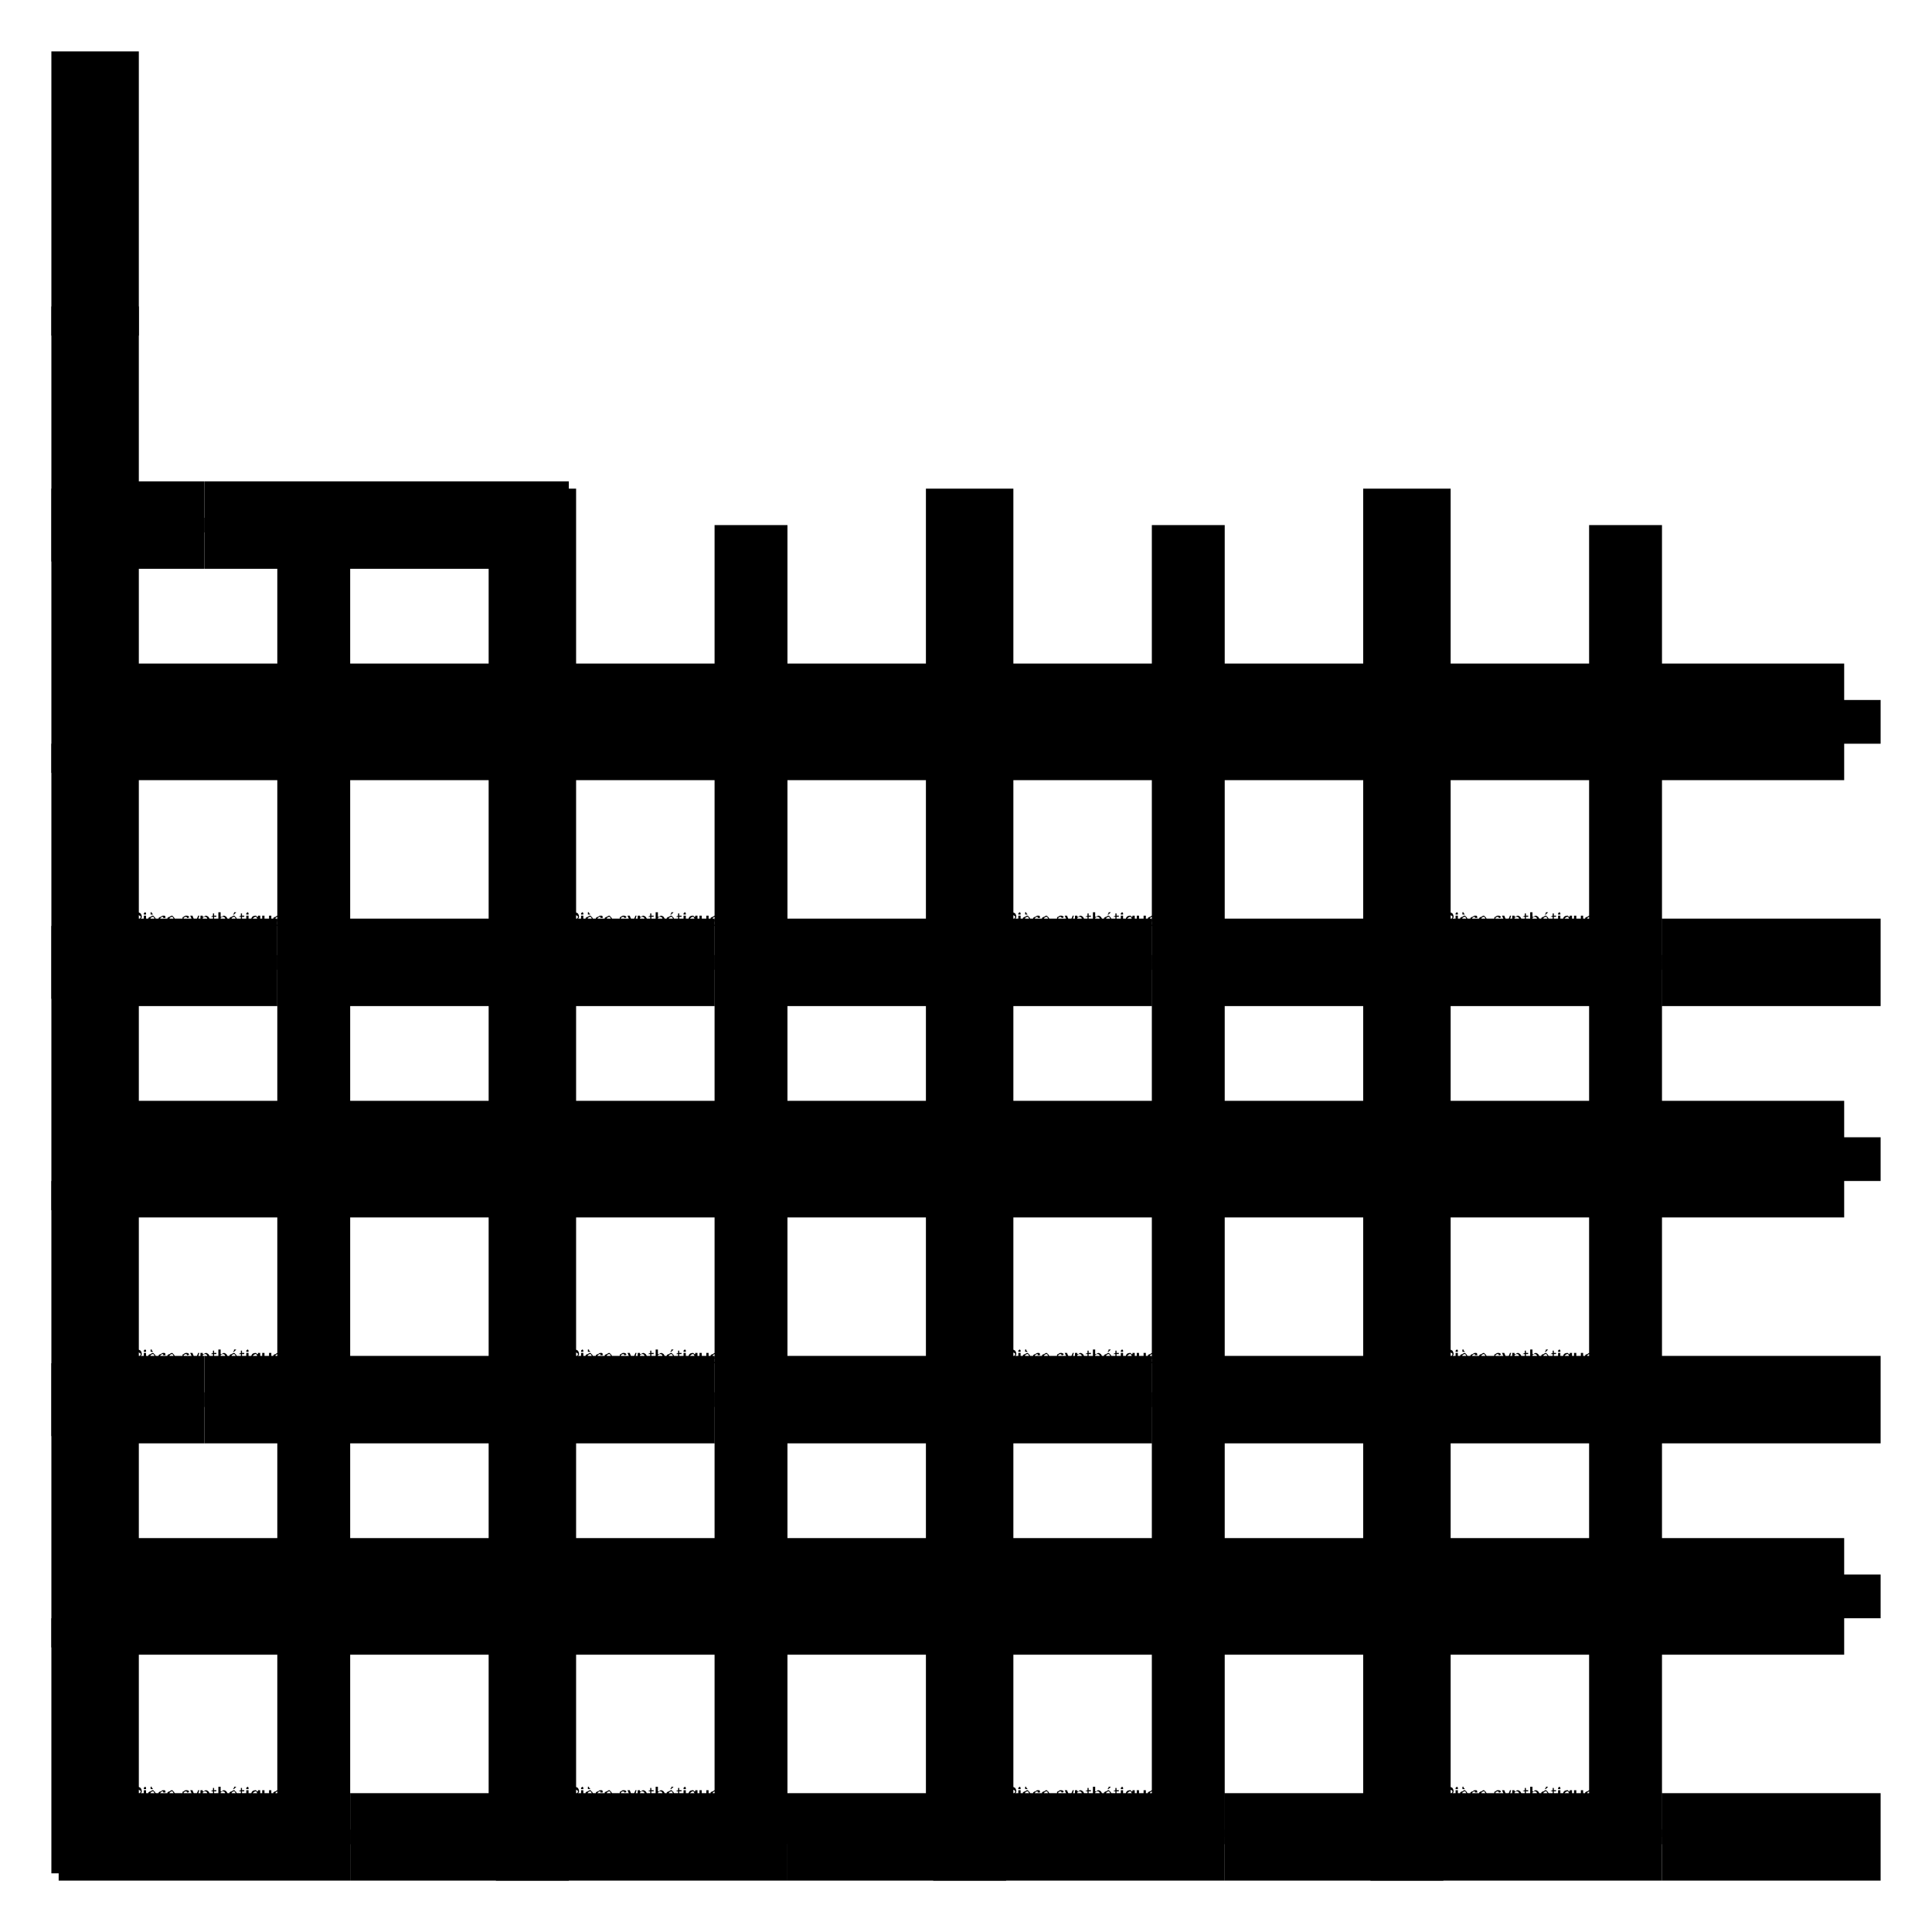
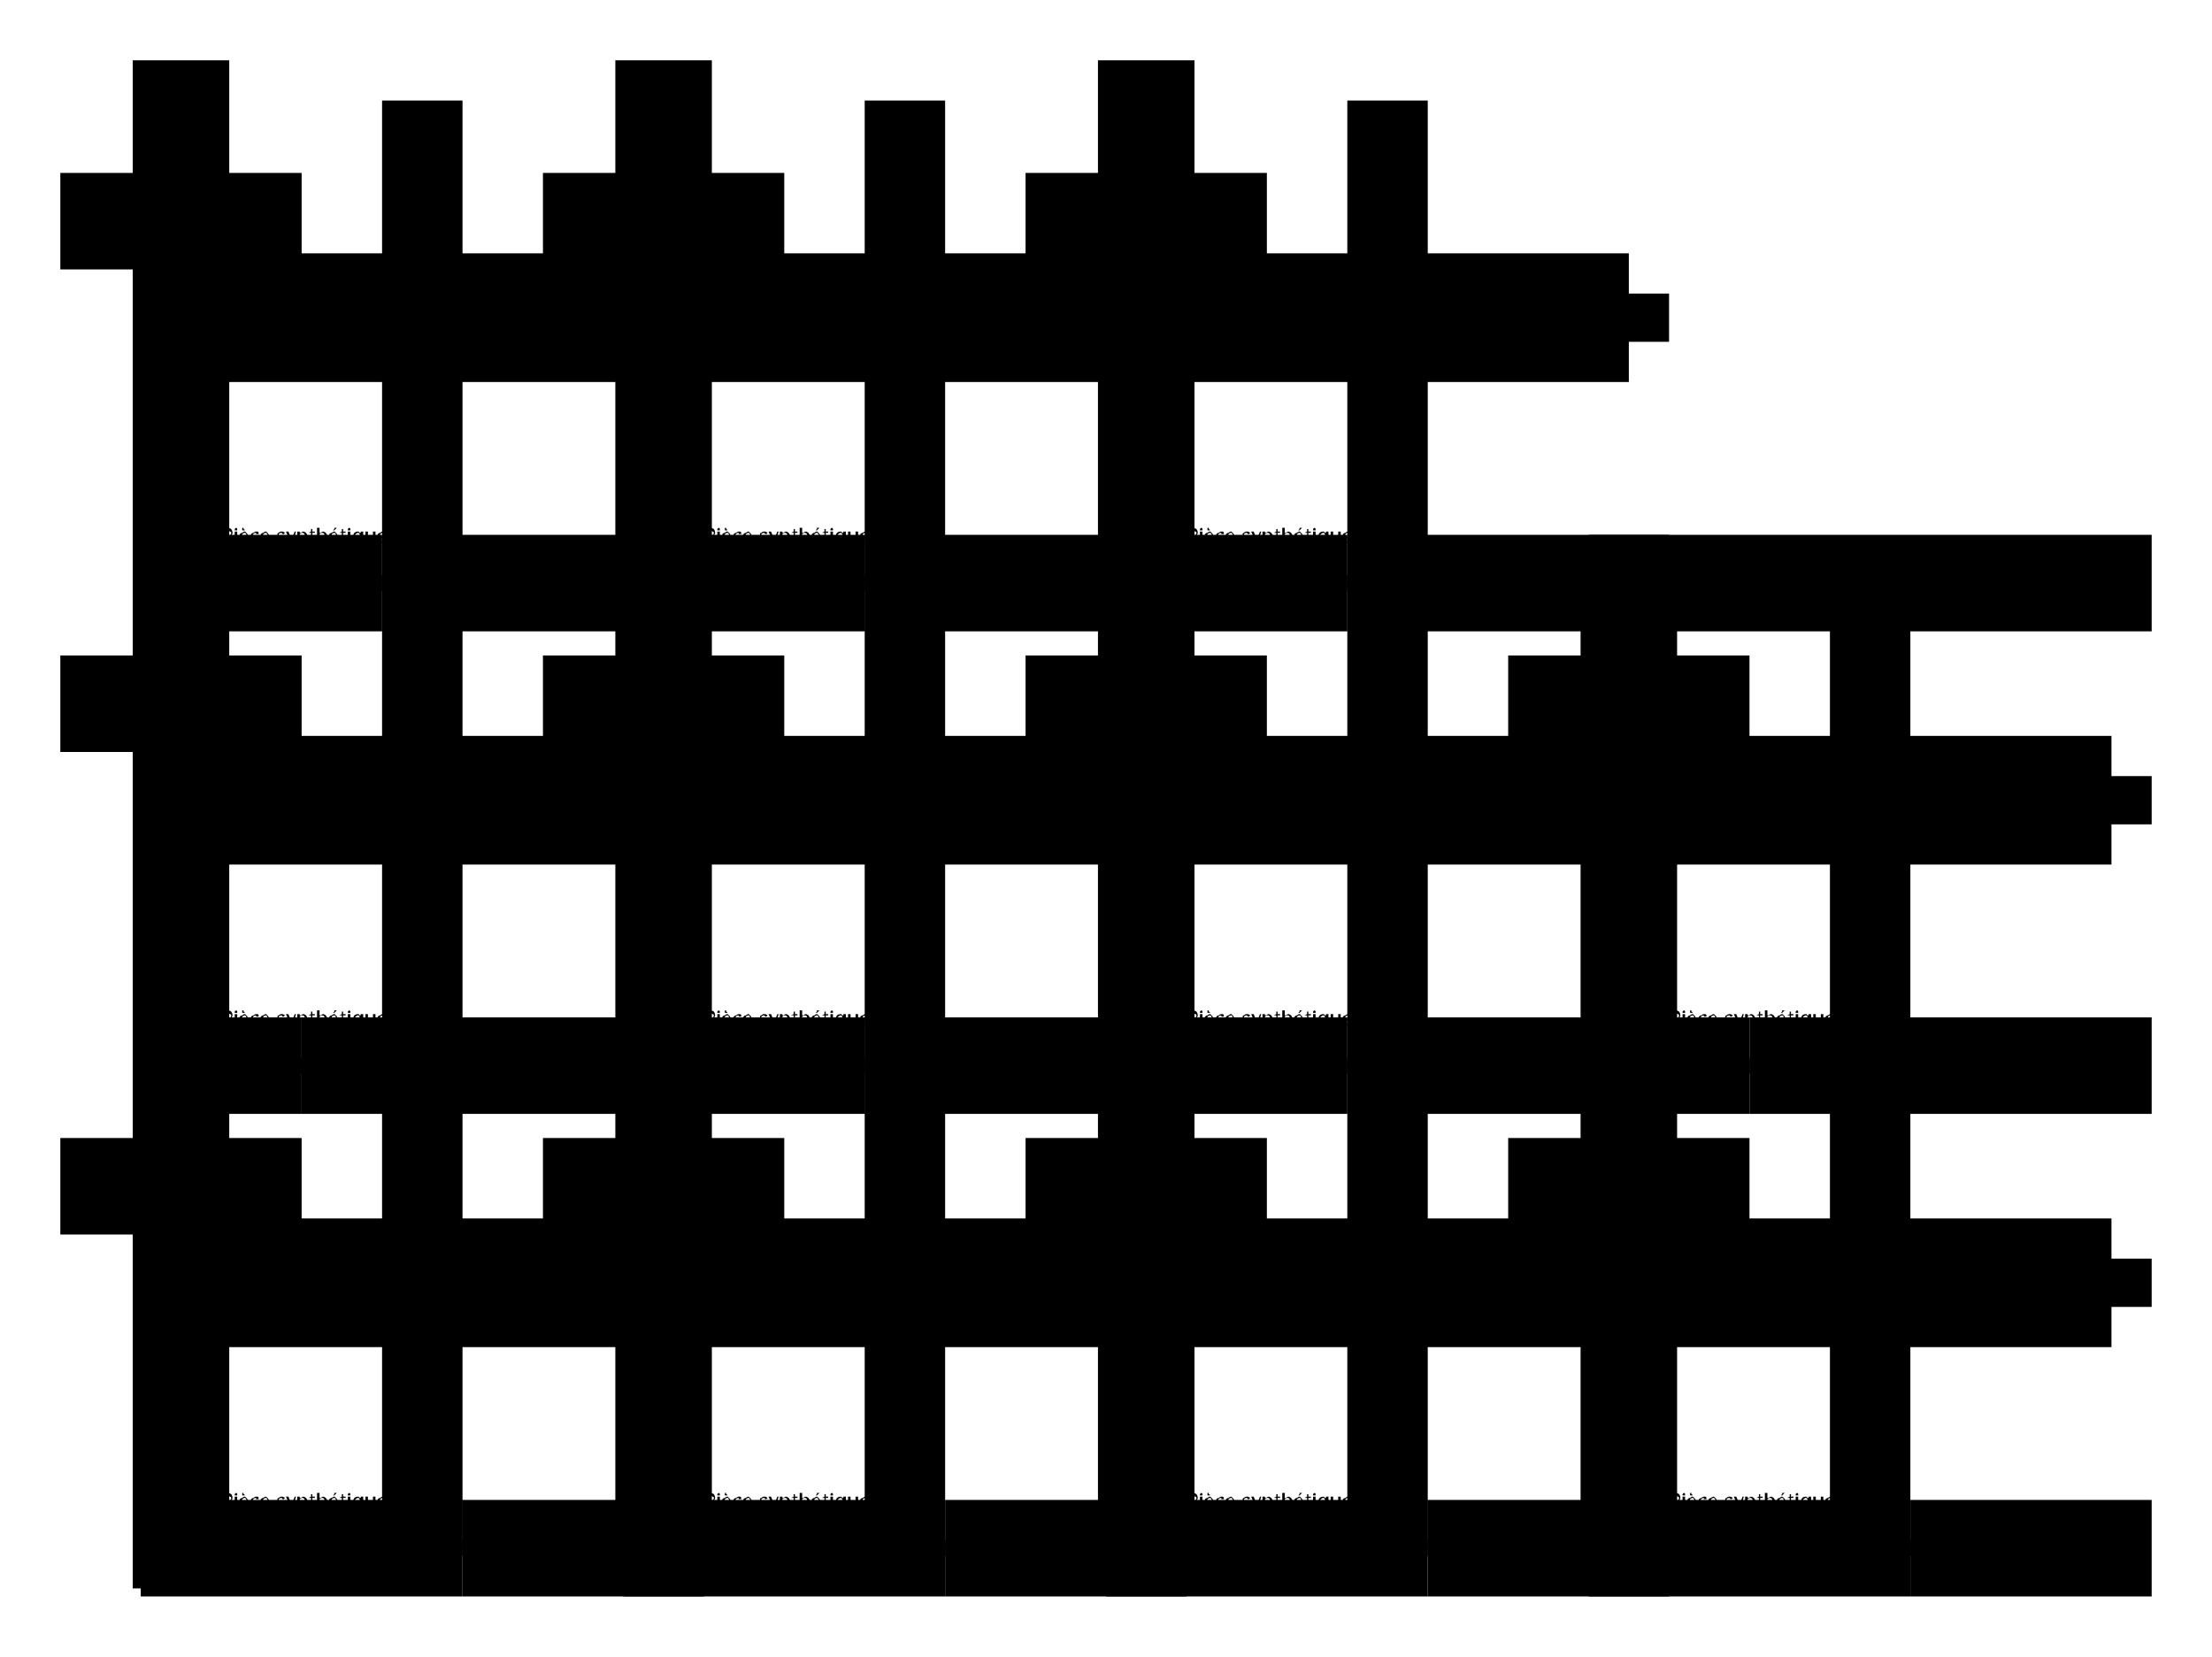
- <svg xmlns="http://www.w3.org/2000/svg" viewBox="-1.305 -25.205 26.51 26.51" data-schema="studio-document/1" data-document="s2-100-f1" data-units="m" data-frame="local-2d">
+ <svg xmlns="http://www.w3.org/2000/svg" viewBox="-2.25 -19.25 27.5 20.6" data-schema="studio-document/1" data-document="s2-100-f1" data-units="m" data-frame="local-2d">
  <g data-layer="default" data-name="0" fill="none" stroke="#000" stroke-width="1" vector-effect="non-scaling-stroke">
</g>
  <g data-layer="murs" data-name="Murs (synthétique)" fill="none" stroke="#000" stroke-width="1" vector-effect="non-scaling-stroke">
    <g data-architecture="wall" data-id="s2-0-mur-h">
      <polygon points="0,0.1 3,0.1 3,-0.1 0,-0.1" vector-effect="non-scaling-stroke" />
      <polygon points="4,0.1 6,0.1 6,-0.1 4,-0.1" vector-effect="non-scaling-stroke" />
    </g>
    <g data-architecture="wall" data-id="s2-0-mur-v">
      <polygon points="0.1,0 0.1,-2.5 -0.1,-2.5 -0.1,0" vector-effect="non-scaling-stroke" />
      <polygon points="0.1,-3.1 0.1,-6 -0.1,-6 -0.1,-3.1" vector-effect="non-scaling-stroke" />
    </g>
+     <g data-architecture="wall" data-id="s2-0-mur-traversant">
+       <polygon points="-1,-4.4 1,-4.4 1,-4.6 -1,-4.6" vector-effect="non-scaling-stroke" />
+     </g>
    <g data-architecture="wall" data-id="s2-1-mur-h">
      <polygon points="6,0.1 9,0.1 9,-0.1 6,-0.1" vector-effect="non-scaling-stroke" />
      <polygon points="10,0.1 12,0.1 12,-0.1 10,-0.1" vector-effect="non-scaling-stroke" />
    </g>
    <g data-architecture="wall" data-id="s2-1-mur-v">
      <polygon points="6.1,0 6.1,-2.5 5.9,-2.5 5.9,0" vector-effect="non-scaling-stroke" />
      <polygon points="6.1,-3.1 6.1,-6 5.9,-6 5.9,-3.1" vector-effect="non-scaling-stroke" />
    </g>
+     <g data-architecture="wall" data-id="s2-1-mur-traversant">
+       <polygon points="5,-4.4 7,-4.4 7,-4.6 5,-4.6" vector-effect="non-scaling-stroke" />
+     </g>
    <g data-architecture="wall" data-id="s2-2-mur-h">
      <polygon points="12,0.1 15,0.1 15,-0.1 12,-0.1" vector-effect="non-scaling-stroke" />
      <polygon points="16,0.1 18,0.1 18,-0.1 16,-0.1" vector-effect="non-scaling-stroke" />
    </g>
    <g data-architecture="wall" data-id="s2-2-mur-v">
      <polygon points="12.1,0 12.1,-2.5 11.9,-2.5 11.9,0" vector-effect="non-scaling-stroke" />
      <polygon points="12.1,-3.1 12.1,-6 11.9,-6 11.9,-3.1" vector-effect="non-scaling-stroke" />
    </g>
+     <g data-architecture="wall" data-id="s2-2-mur-traversant">
+       <polygon points="11,-4.4 13,-4.4 13,-4.6 11,-4.6" vector-effect="non-scaling-stroke" />
+     </g>
    <g data-architecture="wall" data-id="s2-3-mur-h">
      <polygon points="18,0.1 21,0.1 21,-0.1 18,-0.1" vector-effect="non-scaling-stroke" />
      <polygon points="22,0.1 24,0.1 24,-0.1 22,-0.1" vector-effect="non-scaling-stroke" />
    </g>
    <g data-architecture="wall" data-id="s2-3-mur-v">
      <polygon points="18.1,0 18.1,-2.5 17.9,-2.5 17.9,0" vector-effect="non-scaling-stroke" />
      <polygon points="18.1,-3.1 18.1,-6 17.9,-6 17.9,-3.1" vector-effect="non-scaling-stroke" />
    </g>
+     <g data-architecture="wall" data-id="s2-3-mur-traversant">
+       <polygon points="17,-4.4 19,-4.4 19,-4.6 17,-4.6" vector-effect="non-scaling-stroke" />
+     </g>
    <g data-architecture="wall" data-id="s2-4-mur-h">
      <polygon points="0,-5.9 1,-5.9 1,-6.1 0,-6.1" vector-effect="non-scaling-stroke" />
      <polygon points="2,-5.9 6,-5.9 6,-6.1 2,-6.1" vector-effect="non-scaling-stroke" />
    </g>
    <g data-architecture="wall" data-id="s2-4-mur-v">
      <polygon points="0.1,-6 0.1,-8.5 -0.1,-8.5 -0.1,-6" vector-effect="non-scaling-stroke" />
      <polygon points="0.1,-9.1 0.1,-12 -0.1,-12 -0.1,-9.1" vector-effect="non-scaling-stroke" />
    </g>
+     <g data-architecture="wall" data-id="s2-4-mur-traversant">
+       <polygon points="-1,-10.4 1,-10.4 1,-10.6 -1,-10.6" vector-effect="non-scaling-stroke" />
+     </g>
    <g data-architecture="wall" data-id="s2-5-mur-h">
      <polygon points="6,-5.9 8,-5.9 8,-6.1 6,-6.1" vector-effect="non-scaling-stroke" />
      <polygon points="9,-5.9 12,-5.9 12,-6.1 9,-6.1" vector-effect="non-scaling-stroke" />
    </g>
    <g data-architecture="wall" data-id="s2-5-mur-v">
      <polygon points="6.1,-6 6.1,-8.5 5.9,-8.5 5.9,-6" vector-effect="non-scaling-stroke" />
      <polygon points="6.1,-9.1 6.1,-12 5.9,-12 5.9,-9.1" vector-effect="non-scaling-stroke" />
    </g>
+     <g data-architecture="wall" data-id="s2-5-mur-traversant">
+       <polygon points="5,-10.4 7,-10.4 7,-10.6 5,-10.6" vector-effect="non-scaling-stroke" />
+     </g>
    <g data-architecture="wall" data-id="s2-6-mur-h">
      <polygon points="12,-5.9 14,-5.9 14,-6.1 12,-6.1" vector-effect="non-scaling-stroke" />
      <polygon points="15,-5.9 18,-5.9 18,-6.1 15,-6.1" vector-effect="non-scaling-stroke" />
    </g>
    <g data-architecture="wall" data-id="s2-6-mur-v">
      <polygon points="12.1,-6 12.1,-8.5 11.9,-8.5 11.9,-6" vector-effect="non-scaling-stroke" />
      <polygon points="12.1,-9.1 12.1,-12 11.9,-12 11.9,-9.1" vector-effect="non-scaling-stroke" />
    </g>
+     <g data-architecture="wall" data-id="s2-6-mur-traversant">
+       <polygon points="11,-10.4 13,-10.4 13,-10.6 11,-10.6" vector-effect="non-scaling-stroke" />
+     </g>
    <g data-architecture="wall" data-id="s2-7-mur-h">
      <polygon points="18,-5.9 19,-5.9 19,-6.1 18,-6.1" vector-effect="non-scaling-stroke" />
      <polygon points="20,-5.9 24,-5.9 24,-6.1 20,-6.1" vector-effect="non-scaling-stroke" />
    </g>
    <g data-architecture="wall" data-id="s2-7-mur-v">
      <polygon points="18.1,-6 18.1,-8.5 17.9,-8.5 17.9,-6" vector-effect="non-scaling-stroke" />
      <polygon points="18.1,-9.1 18.1,-12 17.9,-12 17.9,-9.1" vector-effect="non-scaling-stroke" />
    </g>
+     <g data-architecture="wall" data-id="s2-7-mur-traversant">
+       <polygon points="17,-10.4 19,-10.4 19,-10.6 17,-10.6" vector-effect="non-scaling-stroke" />
+     </g>
    <g data-architecture="wall" data-id="s2-8-mur-h">
      <polygon points="0,-11.9 2,-11.9 2,-12.1 0,-12.1" vector-effect="non-scaling-stroke" />
      <polygon points="3,-11.9 6,-11.9 6,-12.1 3,-12.1" vector-effect="non-scaling-stroke" />
    </g>
    <g data-architecture="wall" data-id="s2-8-mur-v">
      <polygon points="0.1,-12 0.1,-14.5 -0.1,-14.5 -0.1,-12" vector-effect="non-scaling-stroke" />
      <polygon points="0.1,-15.1 0.1,-18 -0.1,-18 -0.1,-15.1" vector-effect="non-scaling-stroke" />
    </g>
+     <g data-architecture="wall" data-id="s2-8-mur-traversant">
+       <polygon points="-1,-16.4 1,-16.4 1,-16.6 -1,-16.6" vector-effect="non-scaling-stroke" />
+     </g>
    <g data-architecture="wall" data-id="s2-9-mur-h">
      <polygon points="6,-11.9 8,-11.9 8,-12.1 6,-12.1" vector-effect="non-scaling-stroke" />
      <polygon points="9,-11.9 12,-11.9 12,-12.1 9,-12.1" vector-effect="non-scaling-stroke" />
    </g>
    <g data-architecture="wall" data-id="s2-9-mur-v">
      <polygon points="6.1,-12 6.1,-14.5 5.9,-14.5 5.9,-12" vector-effect="non-scaling-stroke" />
      <polygon points="6.1,-15.1 6.1,-18 5.9,-18 5.9,-15.1" vector-effect="non-scaling-stroke" />
    </g>
+     <g data-architecture="wall" data-id="s2-9-mur-traversant">
+       <polygon points="5,-16.4 7,-16.4 7,-16.6 5,-16.6" vector-effect="non-scaling-stroke" />
+     </g>
    <g data-architecture="wall" data-id="s2-10-mur-h">
      <polygon points="12,-11.9 14,-11.9 14,-12.1 12,-12.1" vector-effect="non-scaling-stroke" />
      <polygon points="15,-11.9 18,-11.9 18,-12.1 15,-12.1" vector-effect="non-scaling-stroke" />
    </g>
    <g data-architecture="wall" data-id="s2-10-mur-v">
      <polygon points="12.1,-12 12.1,-14.5 11.9,-14.5 11.9,-12" vector-effect="non-scaling-stroke" />
      <polygon points="12.1,-15.1 12.1,-18 11.9,-18 11.9,-15.1" vector-effect="non-scaling-stroke" />
    </g>
+     <g data-architecture="wall" data-id="s2-10-mur-traversant">
+       <polygon points="11,-16.4 13,-16.4 13,-16.6 11,-16.6" vector-effect="non-scaling-stroke" />
+     </g>
    <g data-architecture="wall" data-id="s2-11-mur-h">
-       <polygon points="18,-11.9 21,-11.9 21,-12.1 18,-12.1" vector-effect="non-scaling-stroke" />
-       <polygon points="22,-11.9 24,-11.9 24,-12.1 22,-12.1" vector-effect="non-scaling-stroke" />
-     </g>
-     <g data-architecture="wall" data-id="s2-11-mur-v">
-       <polygon points="18.1,-12 18.1,-14.5 17.9,-14.5 17.9,-12" vector-effect="non-scaling-stroke" />
-       <polygon points="18.1,-15.1 18.1,-18 17.9,-18 17.9,-15.1" vector-effect="non-scaling-stroke" />
-     </g>
-     <g data-architecture="wall" data-id="s2-12-mur-h">
-       <polygon points="0,-17.9 1,-17.9 1,-18.1 0,-18.1" vector-effect="non-scaling-stroke" />
-       <polygon points="2,-17.9 6,-17.9 6,-18.1 2,-18.1" vector-effect="non-scaling-stroke" />
-     </g>
-     <g data-architecture="wall" data-id="s2-12-mur-v">
-       <polygon points="0.1,-18 0.1,-20.5 -0.1,-20.5 -0.1,-18" vector-effect="non-scaling-stroke" />
-       <polygon points="0.1,-21.1 0.1,-24 -0.1,-24 -0.1,-21.1" vector-effect="non-scaling-stroke" />
+       <polygon points="18,-11.9 24,-11.9 24,-12.1 18,-12.1" vector-effect="non-scaling-stroke" />
    </g>
    <g data-architecture="opening" data-id="s2-0-porte" data-host="s2-0-mur-h" data-kind="porte">
      <line x1="3" y1="0.1" x2="3" y2="-0.1" vector-effect="non-scaling-stroke" />
      <line x1="4" y1="0.1" x2="4" y2="-0.1" vector-effect="non-scaling-stroke" />
    </g>
    <g data-architecture="opening" data-id="s2-0-fenetre" data-host="s2-0-mur-v" data-kind="fenetre">
      <line x1="0.1" y1="-2.5" x2="-0.1" y2="-2.5" vector-effect="non-scaling-stroke" />
      <line x1="0.1" y1="-3.1" x2="-0.1" y2="-3.1" vector-effect="non-scaling-stroke" />
    </g>
    <g data-architecture="opening" data-id="s2-1-porte" data-host="s2-1-mur-h" data-kind="porte">
      <line x1="9" y1="0.1" x2="9" y2="-0.1" vector-effect="non-scaling-stroke" />
      <line x1="10" y1="0.1" x2="10" y2="-0.1" vector-effect="non-scaling-stroke" />
    </g>
    <g data-architecture="opening" data-id="s2-1-fenetre" data-host="s2-1-mur-v" data-kind="fenetre">
      <line x1="6.1" y1="-2.5" x2="5.9" y2="-2.5" vector-effect="non-scaling-stroke" />
      <line x1="6.1" y1="-3.1" x2="5.9" y2="-3.1" vector-effect="non-scaling-stroke" />
    </g>
    <g data-architecture="opening" data-id="s2-2-porte" data-host="s2-2-mur-h" data-kind="porte">
      <line x1="15" y1="0.1" x2="15" y2="-0.1" vector-effect="non-scaling-stroke" />
      <line x1="16" y1="0.1" x2="16" y2="-0.1" vector-effect="non-scaling-stroke" />
    </g>
    <g data-architecture="opening" data-id="s2-2-fenetre" data-host="s2-2-mur-v" data-kind="fenetre">
      <line x1="12.1" y1="-2.5" x2="11.9" y2="-2.5" vector-effect="non-scaling-stroke" />
      <line x1="12.1" y1="-3.1" x2="11.9" y2="-3.1" vector-effect="non-scaling-stroke" />
    </g>
    <g data-architecture="opening" data-id="s2-3-porte" data-host="s2-3-mur-h" data-kind="porte">
      <line x1="21" y1="0.1" x2="21" y2="-0.1" vector-effect="non-scaling-stroke" />
      <line x1="22" y1="0.1" x2="22" y2="-0.1" vector-effect="non-scaling-stroke" />
    </g>
    <g data-architecture="opening" data-id="s2-3-fenetre" data-host="s2-3-mur-v" data-kind="fenetre">
      <line x1="18.1" y1="-2.5" x2="17.9" y2="-2.5" vector-effect="non-scaling-stroke" />
      <line x1="18.1" y1="-3.1" x2="17.9" y2="-3.1" vector-effect="non-scaling-stroke" />
    </g>
    <g data-architecture="opening" data-id="s2-4-porte" data-host="s2-4-mur-h" data-kind="porte">
      <line x1="1" y1="-5.9" x2="1" y2="-6.1" vector-effect="non-scaling-stroke" />
      <line x1="2" y1="-5.9" x2="2" y2="-6.1" vector-effect="non-scaling-stroke" />
    </g>
    <g data-architecture="opening" data-id="s2-4-fenetre" data-host="s2-4-mur-v" data-kind="fenetre">
      <line x1="0.1" y1="-8.5" x2="-0.1" y2="-8.5" vector-effect="non-scaling-stroke" />
      <line x1="0.1" y1="-9.1" x2="-0.1" y2="-9.1" vector-effect="non-scaling-stroke" />
    </g>
    <g data-architecture="opening" data-id="s2-5-porte" data-host="s2-5-mur-h" data-kind="porte">
      <line x1="8" y1="-5.9" x2="8" y2="-6.1" vector-effect="non-scaling-stroke" />
      <line x1="9" y1="-5.9" x2="9" y2="-6.1" vector-effect="non-scaling-stroke" />
    </g>
    <g data-architecture="opening" data-id="s2-5-fenetre" data-host="s2-5-mur-v" data-kind="fenetre">
      <line x1="6.1" y1="-8.5" x2="5.9" y2="-8.5" vector-effect="non-scaling-stroke" />
      <line x1="6.1" y1="-9.1" x2="5.9" y2="-9.1" vector-effect="non-scaling-stroke" />
    </g>
    <g data-architecture="opening" data-id="s2-6-porte" data-host="s2-6-mur-h" data-kind="porte">
      <line x1="14" y1="-5.9" x2="14" y2="-6.1" vector-effect="non-scaling-stroke" />
      <line x1="15" y1="-5.9" x2="15" y2="-6.1" vector-effect="non-scaling-stroke" />
    </g>
    <g data-architecture="opening" data-id="s2-6-fenetre" data-host="s2-6-mur-v" data-kind="fenetre">
      <line x1="12.1" y1="-8.5" x2="11.9" y2="-8.5" vector-effect="non-scaling-stroke" />
      <line x1="12.1" y1="-9.1" x2="11.9" y2="-9.1" vector-effect="non-scaling-stroke" />
    </g>
    <g data-architecture="opening" data-id="s2-7-porte" data-host="s2-7-mur-h" data-kind="porte">
      <line x1="19" y1="-5.9" x2="19" y2="-6.1" vector-effect="non-scaling-stroke" />
      <line x1="20" y1="-5.9" x2="20" y2="-6.1" vector-effect="non-scaling-stroke" />
    </g>
    <g data-architecture="opening" data-id="s2-7-fenetre" data-host="s2-7-mur-v" data-kind="fenetre">
      <line x1="18.1" y1="-8.5" x2="17.9" y2="-8.5" vector-effect="non-scaling-stroke" />
      <line x1="18.1" y1="-9.1" x2="17.9" y2="-9.1" vector-effect="non-scaling-stroke" />
    </g>
    <g data-architecture="opening" data-id="s2-8-porte" data-host="s2-8-mur-h" data-kind="porte">
      <line x1="2" y1="-11.9" x2="2" y2="-12.1" vector-effect="non-scaling-stroke" />
      <line x1="3" y1="-11.9" x2="3" y2="-12.1" vector-effect="non-scaling-stroke" />
    </g>
    <g data-architecture="opening" data-id="s2-8-fenetre" data-host="s2-8-mur-v" data-kind="fenetre">
      <line x1="0.1" y1="-14.5" x2="-0.1" y2="-14.5" vector-effect="non-scaling-stroke" />
      <line x1="0.1" y1="-15.1" x2="-0.1" y2="-15.1" vector-effect="non-scaling-stroke" />
    </g>
    <g data-architecture="opening" data-id="s2-9-porte" data-host="s2-9-mur-h" data-kind="porte">
      <line x1="8" y1="-11.9" x2="8" y2="-12.1" vector-effect="non-scaling-stroke" />
      <line x1="9" y1="-11.9" x2="9" y2="-12.1" vector-effect="non-scaling-stroke" />
    </g>
    <g data-architecture="opening" data-id="s2-9-fenetre" data-host="s2-9-mur-v" data-kind="fenetre">
      <line x1="6.1" y1="-14.5" x2="5.9" y2="-14.5" vector-effect="non-scaling-stroke" />
      <line x1="6.1" y1="-15.1" x2="5.9" y2="-15.1" vector-effect="non-scaling-stroke" />
    </g>
    <g data-architecture="opening" data-id="s2-10-porte" data-host="s2-10-mur-h" data-kind="porte">
      <line x1="14" y1="-11.9" x2="14" y2="-12.1" vector-effect="non-scaling-stroke" />
      <line x1="15" y1="-11.9" x2="15" y2="-12.1" vector-effect="non-scaling-stroke" />
    </g>
    <g data-architecture="opening" data-id="s2-10-fenetre" data-host="s2-10-mur-v" data-kind="fenetre">
      <line x1="12.1" y1="-14.5" x2="11.9" y2="-14.5" vector-effect="non-scaling-stroke" />
      <line x1="12.1" y1="-15.1" x2="11.9" y2="-15.1" vector-effect="non-scaling-stroke" />
-     </g>
-     <g data-architecture="opening" data-id="s2-11-porte" data-host="s2-11-mur-h" data-kind="porte">
-       <line x1="21" y1="-11.9" x2="21" y2="-12.1" vector-effect="non-scaling-stroke" />
-       <line x1="22" y1="-11.9" x2="22" y2="-12.1" vector-effect="non-scaling-stroke" />
-     </g>
-     <g data-architecture="opening" data-id="s2-11-fenetre" data-host="s2-11-mur-v" data-kind="fenetre">
-       <line x1="18.1" y1="-14.5" x2="17.9" y2="-14.5" vector-effect="non-scaling-stroke" />
-       <line x1="18.1" y1="-15.1" x2="17.9" y2="-15.1" vector-effect="non-scaling-stroke" />
-     </g>
-     <g data-architecture="opening" data-id="s2-12-porte" data-host="s2-12-mur-h" data-kind="porte">
-       <line x1="1" y1="-17.9" x2="1" y2="-18.1" vector-effect="non-scaling-stroke" />
-       <line x1="2" y1="-17.9" x2="2" y2="-18.1" vector-effect="non-scaling-stroke" />
-     </g>
-     <g data-architecture="opening" data-id="s2-12-fenetre" data-host="s2-12-mur-v" data-kind="fenetre">
-       <line x1="0.1" y1="-20.5" x2="-0.1" y2="-20.5" vector-effect="non-scaling-stroke" />
-       <line x1="0.1" y1="-21.1" x2="-0.1" y2="-21.1" vector-effect="non-scaling-stroke" />
    </g>
  </g>
  <g data-layer="axes" data-name="Axes de référence (synthétique)" fill="none" stroke="#000" stroke-width="1" vector-effect="non-scaling-stroke">
    <line data-id="s2-0-axe-h" x1="0" y1="-3" x2="6" y2="-3" vector-effect="non-scaling-stroke" />
    <line data-id="s2-0-axe-v" x1="3" y1="0" x2="3" y2="-6" vector-effect="non-scaling-stroke" />
    <line data-id="s2-1-axe-h" x1="6" y1="-3" x2="12" y2="-3" vector-effect="non-scaling-stroke" />
    <line data-id="s2-1-axe-v" x1="9" y1="0" x2="9" y2="-6" vector-effect="non-scaling-stroke" />
    <line data-id="s2-2-axe-h" x1="12" y1="-3" x2="18" y2="-3" vector-effect="non-scaling-stroke" />
    <line data-id="s2-2-axe-v" x1="15" y1="0" x2="15" y2="-6" vector-effect="non-scaling-stroke" />
    <line data-id="s2-3-axe-h" x1="18" y1="-3" x2="24" y2="-3" vector-effect="non-scaling-stroke" />
    <line data-id="s2-3-axe-v" x1="21" y1="0" x2="21" y2="-6" vector-effect="non-scaling-stroke" />
    <line data-id="s2-4-axe-h" x1="0" y1="-9" x2="6" y2="-9" vector-effect="non-scaling-stroke" />
    <line data-id="s2-4-axe-v" x1="3" y1="-6" x2="3" y2="-12" vector-effect="non-scaling-stroke" />
    <line data-id="s2-5-axe-h" x1="6" y1="-9" x2="12" y2="-9" vector-effect="non-scaling-stroke" />
    <line data-id="s2-5-axe-v" x1="9" y1="-6" x2="9" y2="-12" vector-effect="non-scaling-stroke" />
    <line data-id="s2-6-axe-h" x1="12" y1="-9" x2="18" y2="-9" vector-effect="non-scaling-stroke" />
    <line data-id="s2-6-axe-v" x1="15" y1="-6" x2="15" y2="-12" vector-effect="non-scaling-stroke" />
    <line data-id="s2-7-axe-h" x1="18" y1="-9" x2="24" y2="-9" vector-effect="non-scaling-stroke" />
    <line data-id="s2-7-axe-v" x1="21" y1="-6" x2="21" y2="-12" vector-effect="non-scaling-stroke" />
    <line data-id="s2-8-axe-h" x1="0" y1="-15" x2="6" y2="-15" vector-effect="non-scaling-stroke" />
    <line data-id="s2-8-axe-v" x1="3" y1="-12" x2="3" y2="-18" vector-effect="non-scaling-stroke" />
    <line data-id="s2-9-axe-h" x1="6" y1="-15" x2="12" y2="-15" vector-effect="non-scaling-stroke" />
    <line data-id="s2-9-axe-v" x1="9" y1="-12" x2="9" y2="-18" vector-effect="non-scaling-stroke" />
    <line data-id="s2-10-axe-h" x1="12" y1="-15" x2="18" y2="-15" vector-effect="non-scaling-stroke" />
    <line data-id="s2-10-axe-v" x1="15" y1="-12" x2="15" y2="-18" vector-effect="non-scaling-stroke" />
-     <line data-id="s2-11-axe-h" x1="18" y1="-15" x2="24" y2="-15" vector-effect="non-scaling-stroke" />
-     <line data-id="s2-11-axe-v" x1="21" y1="-12" x2="21" y2="-18" vector-effect="non-scaling-stroke" />
  </g>
  <g data-layer="cotes" data-name="Cotes (synthétique)" fill="none" stroke="#000" stroke-width="1" vector-effect="non-scaling-stroke">
    <g data-dimension="s2-0-cote-axe" data-status="resolved" data-value="6">
      <line x1="0" y1="-3.6" x2="6" y2="-3.6" vector-effect="non-scaling-stroke" />
      <line x1="0" y1="-3" x2="0" y2="-3.6" vector-effect="non-scaling-stroke" />
      <line x1="6" y1="-3" x2="6" y2="-3.6" vector-effect="non-scaling-stroke" />
      <text x="3" y="-3.675" font-size="0.25" font-family="sans-serif" text-anchor="middle" fill="#000" stroke="none">6,00 m</text>
    </g>
    <g data-dimension="s2-1-cote-axe" data-status="resolved" data-value="6">
      <line x1="6" y1="-3.6" x2="12" y2="-3.6" vector-effect="non-scaling-stroke" />
      <line x1="6" y1="-3" x2="6" y2="-3.6" vector-effect="non-scaling-stroke" />
      <line x1="12" y1="-3" x2="12" y2="-3.6" vector-effect="non-scaling-stroke" />
      <text x="9" y="-3.675" font-size="0.25" font-family="sans-serif" text-anchor="middle" fill="#000" stroke="none">6,00 m</text>
    </g>
    <g data-dimension="s2-2-cote-axe" data-status="resolved" data-value="6">
      <line x1="12" y1="-3.6" x2="18" y2="-3.6" vector-effect="non-scaling-stroke" />
      <line x1="12" y1="-3" x2="12" y2="-3.6" vector-effect="non-scaling-stroke" />
      <line x1="18" y1="-3" x2="18" y2="-3.6" vector-effect="non-scaling-stroke" />
      <text x="15" y="-3.675" font-size="0.25" font-family="sans-serif" text-anchor="middle" fill="#000" stroke="none">6,00 m</text>
    </g>
    <g data-dimension="s2-3-cote-axe" data-status="resolved" data-value="6">
      <line x1="18" y1="-3.6" x2="24" y2="-3.6" vector-effect="non-scaling-stroke" />
      <line x1="18" y1="-3" x2="18" y2="-3.6" vector-effect="non-scaling-stroke" />
      <line x1="24" y1="-3" x2="24" y2="-3.6" vector-effect="non-scaling-stroke" />
      <text x="21" y="-3.675" font-size="0.25" font-family="sans-serif" text-anchor="middle" fill="#000" stroke="none">6,00 m</text>
    </g>
    <g data-dimension="s2-4-cote-axe" data-status="resolved" data-value="6">
      <line x1="0" y1="-9.6" x2="6" y2="-9.6" vector-effect="non-scaling-stroke" />
      <line x1="0" y1="-9" x2="0" y2="-9.6" vector-effect="non-scaling-stroke" />
      <line x1="6" y1="-9" x2="6" y2="-9.6" vector-effect="non-scaling-stroke" />
      <text x="3" y="-9.675" font-size="0.25" font-family="sans-serif" text-anchor="middle" fill="#000" stroke="none">6,00 m</text>
    </g>
    <g data-dimension="s2-5-cote-axe" data-status="resolved" data-value="6">
      <line x1="6" y1="-9.6" x2="12" y2="-9.6" vector-effect="non-scaling-stroke" />
      <line x1="6" y1="-9" x2="6" y2="-9.6" vector-effect="non-scaling-stroke" />
      <line x1="12" y1="-9" x2="12" y2="-9.6" vector-effect="non-scaling-stroke" />
      <text x="9" y="-9.675" font-size="0.25" font-family="sans-serif" text-anchor="middle" fill="#000" stroke="none">6,00 m</text>
    </g>
    <g data-dimension="s2-6-cote-axe" data-status="resolved" data-value="6">
      <line x1="12" y1="-9.6" x2="18" y2="-9.6" vector-effect="non-scaling-stroke" />
      <line x1="12" y1="-9" x2="12" y2="-9.6" vector-effect="non-scaling-stroke" />
      <line x1="18" y1="-9" x2="18" y2="-9.6" vector-effect="non-scaling-stroke" />
      <text x="15" y="-9.675" font-size="0.25" font-family="sans-serif" text-anchor="middle" fill="#000" stroke="none">6,00 m</text>
    </g>
    <g data-dimension="s2-7-cote-axe" data-status="resolved" data-value="6">
      <line x1="18" y1="-9.6" x2="24" y2="-9.6" vector-effect="non-scaling-stroke" />
      <line x1="18" y1="-9" x2="18" y2="-9.6" vector-effect="non-scaling-stroke" />
      <line x1="24" y1="-9" x2="24" y2="-9.6" vector-effect="non-scaling-stroke" />
      <text x="21" y="-9.675" font-size="0.25" font-family="sans-serif" text-anchor="middle" fill="#000" stroke="none">6,00 m</text>
    </g>
    <g data-dimension="s2-8-cote-axe" data-status="resolved" data-value="6">
      <line x1="0" y1="-15.6" x2="6" y2="-15.6" vector-effect="non-scaling-stroke" />
      <line x1="0" y1="-15" x2="0" y2="-15.6" vector-effect="non-scaling-stroke" />
      <line x1="6" y1="-15" x2="6" y2="-15.6" vector-effect="non-scaling-stroke" />
      <text x="3" y="-15.675" font-size="0.25" font-family="sans-serif" text-anchor="middle" fill="#000" stroke="none">6,00 m</text>
    </g>
    <g data-dimension="s2-9-cote-axe" data-status="resolved" data-value="6">
      <line x1="6" y1="-15.6" x2="12" y2="-15.6" vector-effect="non-scaling-stroke" />
      <line x1="6" y1="-15" x2="6" y2="-15.6" vector-effect="non-scaling-stroke" />
      <line x1="12" y1="-15" x2="12" y2="-15.6" vector-effect="non-scaling-stroke" />
      <text x="9" y="-15.675" font-size="0.25" font-family="sans-serif" text-anchor="middle" fill="#000" stroke="none">6,00 m</text>
    </g>
    <g data-dimension="s2-10-cote-axe" data-status="resolved" data-value="6">
      <line x1="12" y1="-15.6" x2="18" y2="-15.6" vector-effect="non-scaling-stroke" />
      <line x1="12" y1="-15" x2="12" y2="-15.6" vector-effect="non-scaling-stroke" />
      <line x1="18" y1="-15" x2="18" y2="-15.6" vector-effect="non-scaling-stroke" />
      <text x="15" y="-15.675" font-size="0.25" font-family="sans-serif" text-anchor="middle" fill="#000" stroke="none">6,00 m</text>
-     </g>
-     <g data-dimension="s2-11-cote-axe" data-status="resolved" data-value="6">
-       <line x1="18" y1="-15.6" x2="24" y2="-15.6" vector-effect="non-scaling-stroke" />
-       <line x1="18" y1="-15" x2="18" y2="-15.6" vector-effect="non-scaling-stroke" />
-       <line x1="24" y1="-15" x2="24" y2="-15.6" vector-effect="non-scaling-stroke" />
-       <text x="21" y="-15.675" font-size="0.25" font-family="sans-serif" text-anchor="middle" fill="#000" stroke="none">6,00 m</text>
    </g>
  </g>
  <g data-layer="textes" data-name="Textes (synthétique)" fill="none" stroke="#000" stroke-width="1" vector-effect="non-scaling-stroke">
    <text data-text="s2-0-piece" data-justification="left" x="0.5" y="-0.5" font-size="0.25" font-family="sans-serif" text-anchor="start" fill="#000" stroke="none">Pièce synthétique 0</text>
    <text data-text="s2-1-piece" data-justification="left" x="6.5" y="-0.5" font-size="0.25" font-family="sans-serif" text-anchor="start" fill="#000" stroke="none">Pièce synthétique 1</text>
    <text data-text="s2-2-piece" data-justification="left" x="12.5" y="-0.5" font-size="0.25" font-family="sans-serif" text-anchor="start" fill="#000" stroke="none">Pièce synthétique 2</text>
    <text data-text="s2-3-piece" data-justification="left" x="18.5" y="-0.5" font-size="0.25" font-family="sans-serif" text-anchor="start" fill="#000" stroke="none">Pièce synthétique 3</text>
    <text data-text="s2-4-piece" data-justification="left" x="0.5" y="-6.5" font-size="0.25" font-family="sans-serif" text-anchor="start" fill="#000" stroke="none">Pièce synthétique 4</text>
    <text data-text="s2-5-piece" data-justification="left" x="6.5" y="-6.5" font-size="0.25" font-family="sans-serif" text-anchor="start" fill="#000" stroke="none">Pièce synthétique 5</text>
    <text data-text="s2-6-piece" data-justification="left" x="12.5" y="-6.5" font-size="0.25" font-family="sans-serif" text-anchor="start" fill="#000" stroke="none">Pièce synthétique 6</text>
    <text data-text="s2-7-piece" data-justification="left" x="18.5" y="-6.5" font-size="0.25" font-family="sans-serif" text-anchor="start" fill="#000" stroke="none">Pièce synthétique 7</text>
    <text data-text="s2-8-piece" data-justification="left" x="0.5" y="-12.5" font-size="0.25" font-family="sans-serif" text-anchor="start" fill="#000" stroke="none">Pièce synthétique 8</text>
    <text data-text="s2-9-piece" data-justification="left" x="6.5" y="-12.5" font-size="0.25" font-family="sans-serif" text-anchor="start" fill="#000" stroke="none">Pièce synthétique 9</text>
    <text data-text="s2-10-piece" data-justification="left" x="12.5" y="-12.5" font-size="0.25" font-family="sans-serif" text-anchor="start" fill="#000" stroke="none">Pièce synthétique 10</text>
-     <text data-text="s2-11-piece" data-justification="left" x="18.5" y="-12.5" font-size="0.25" font-family="sans-serif" text-anchor="start" fill="#000" stroke="none">Pièce synthétique 11</text>
  </g>
</svg>
